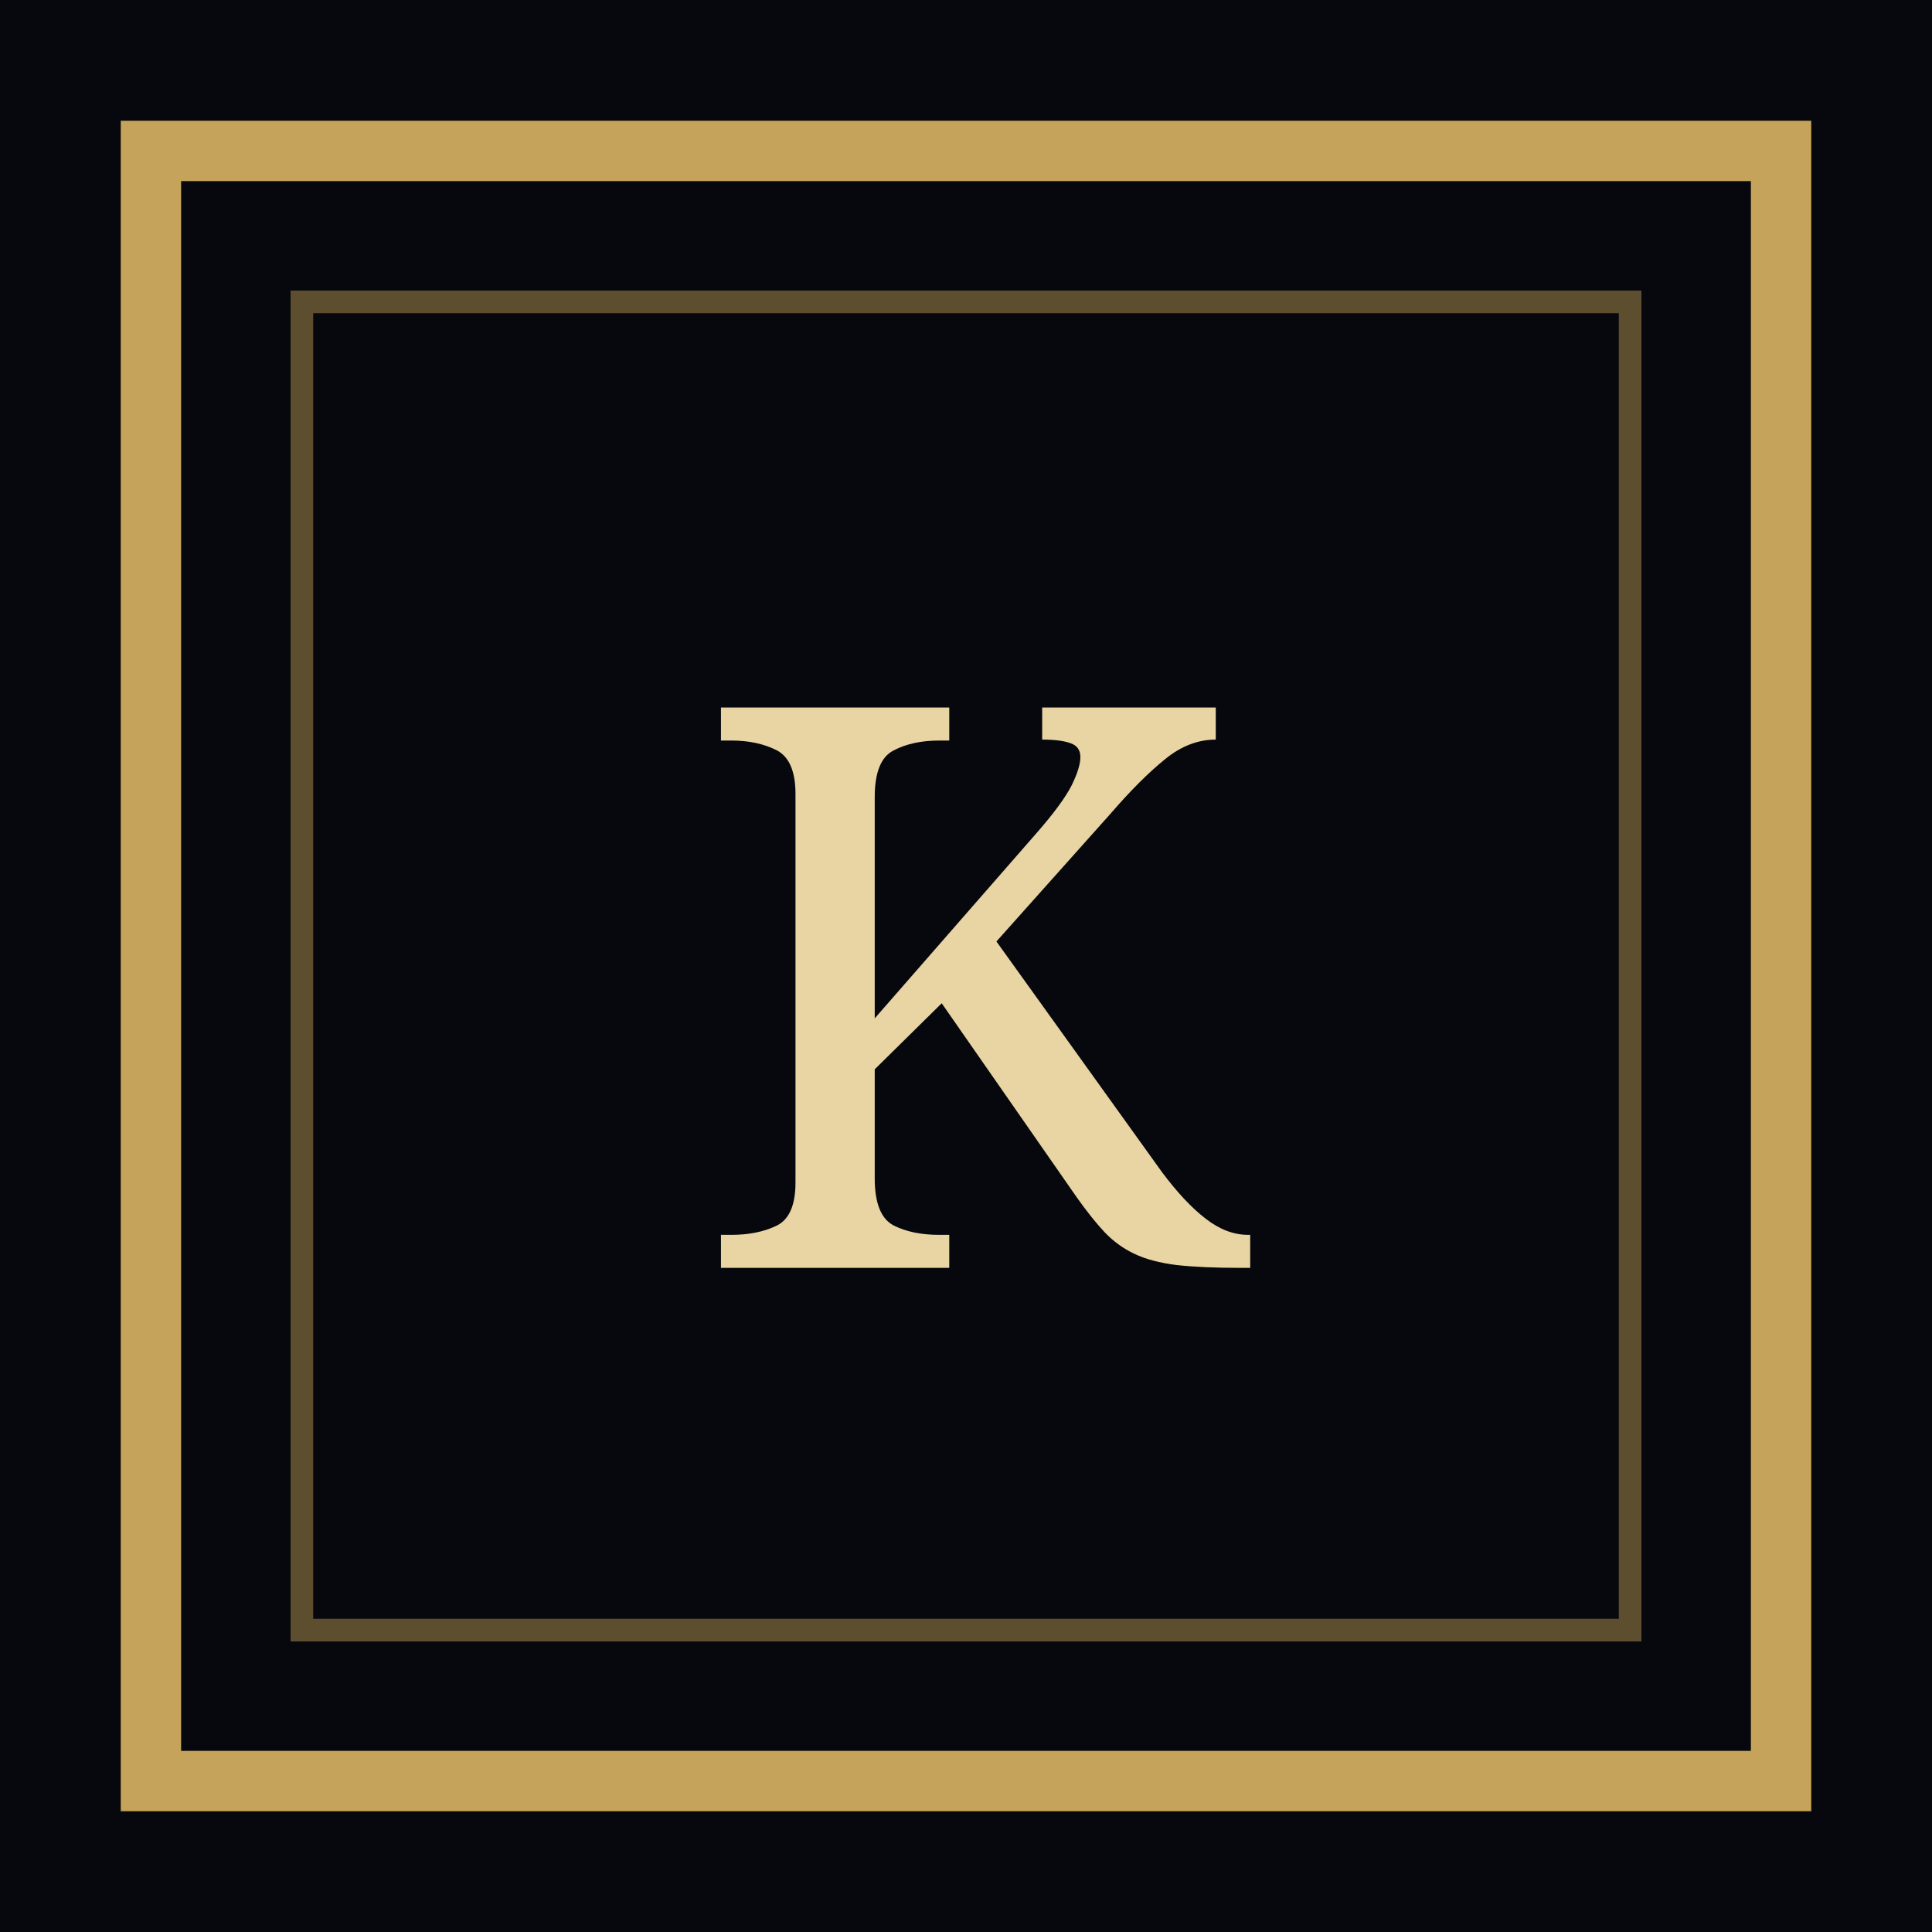
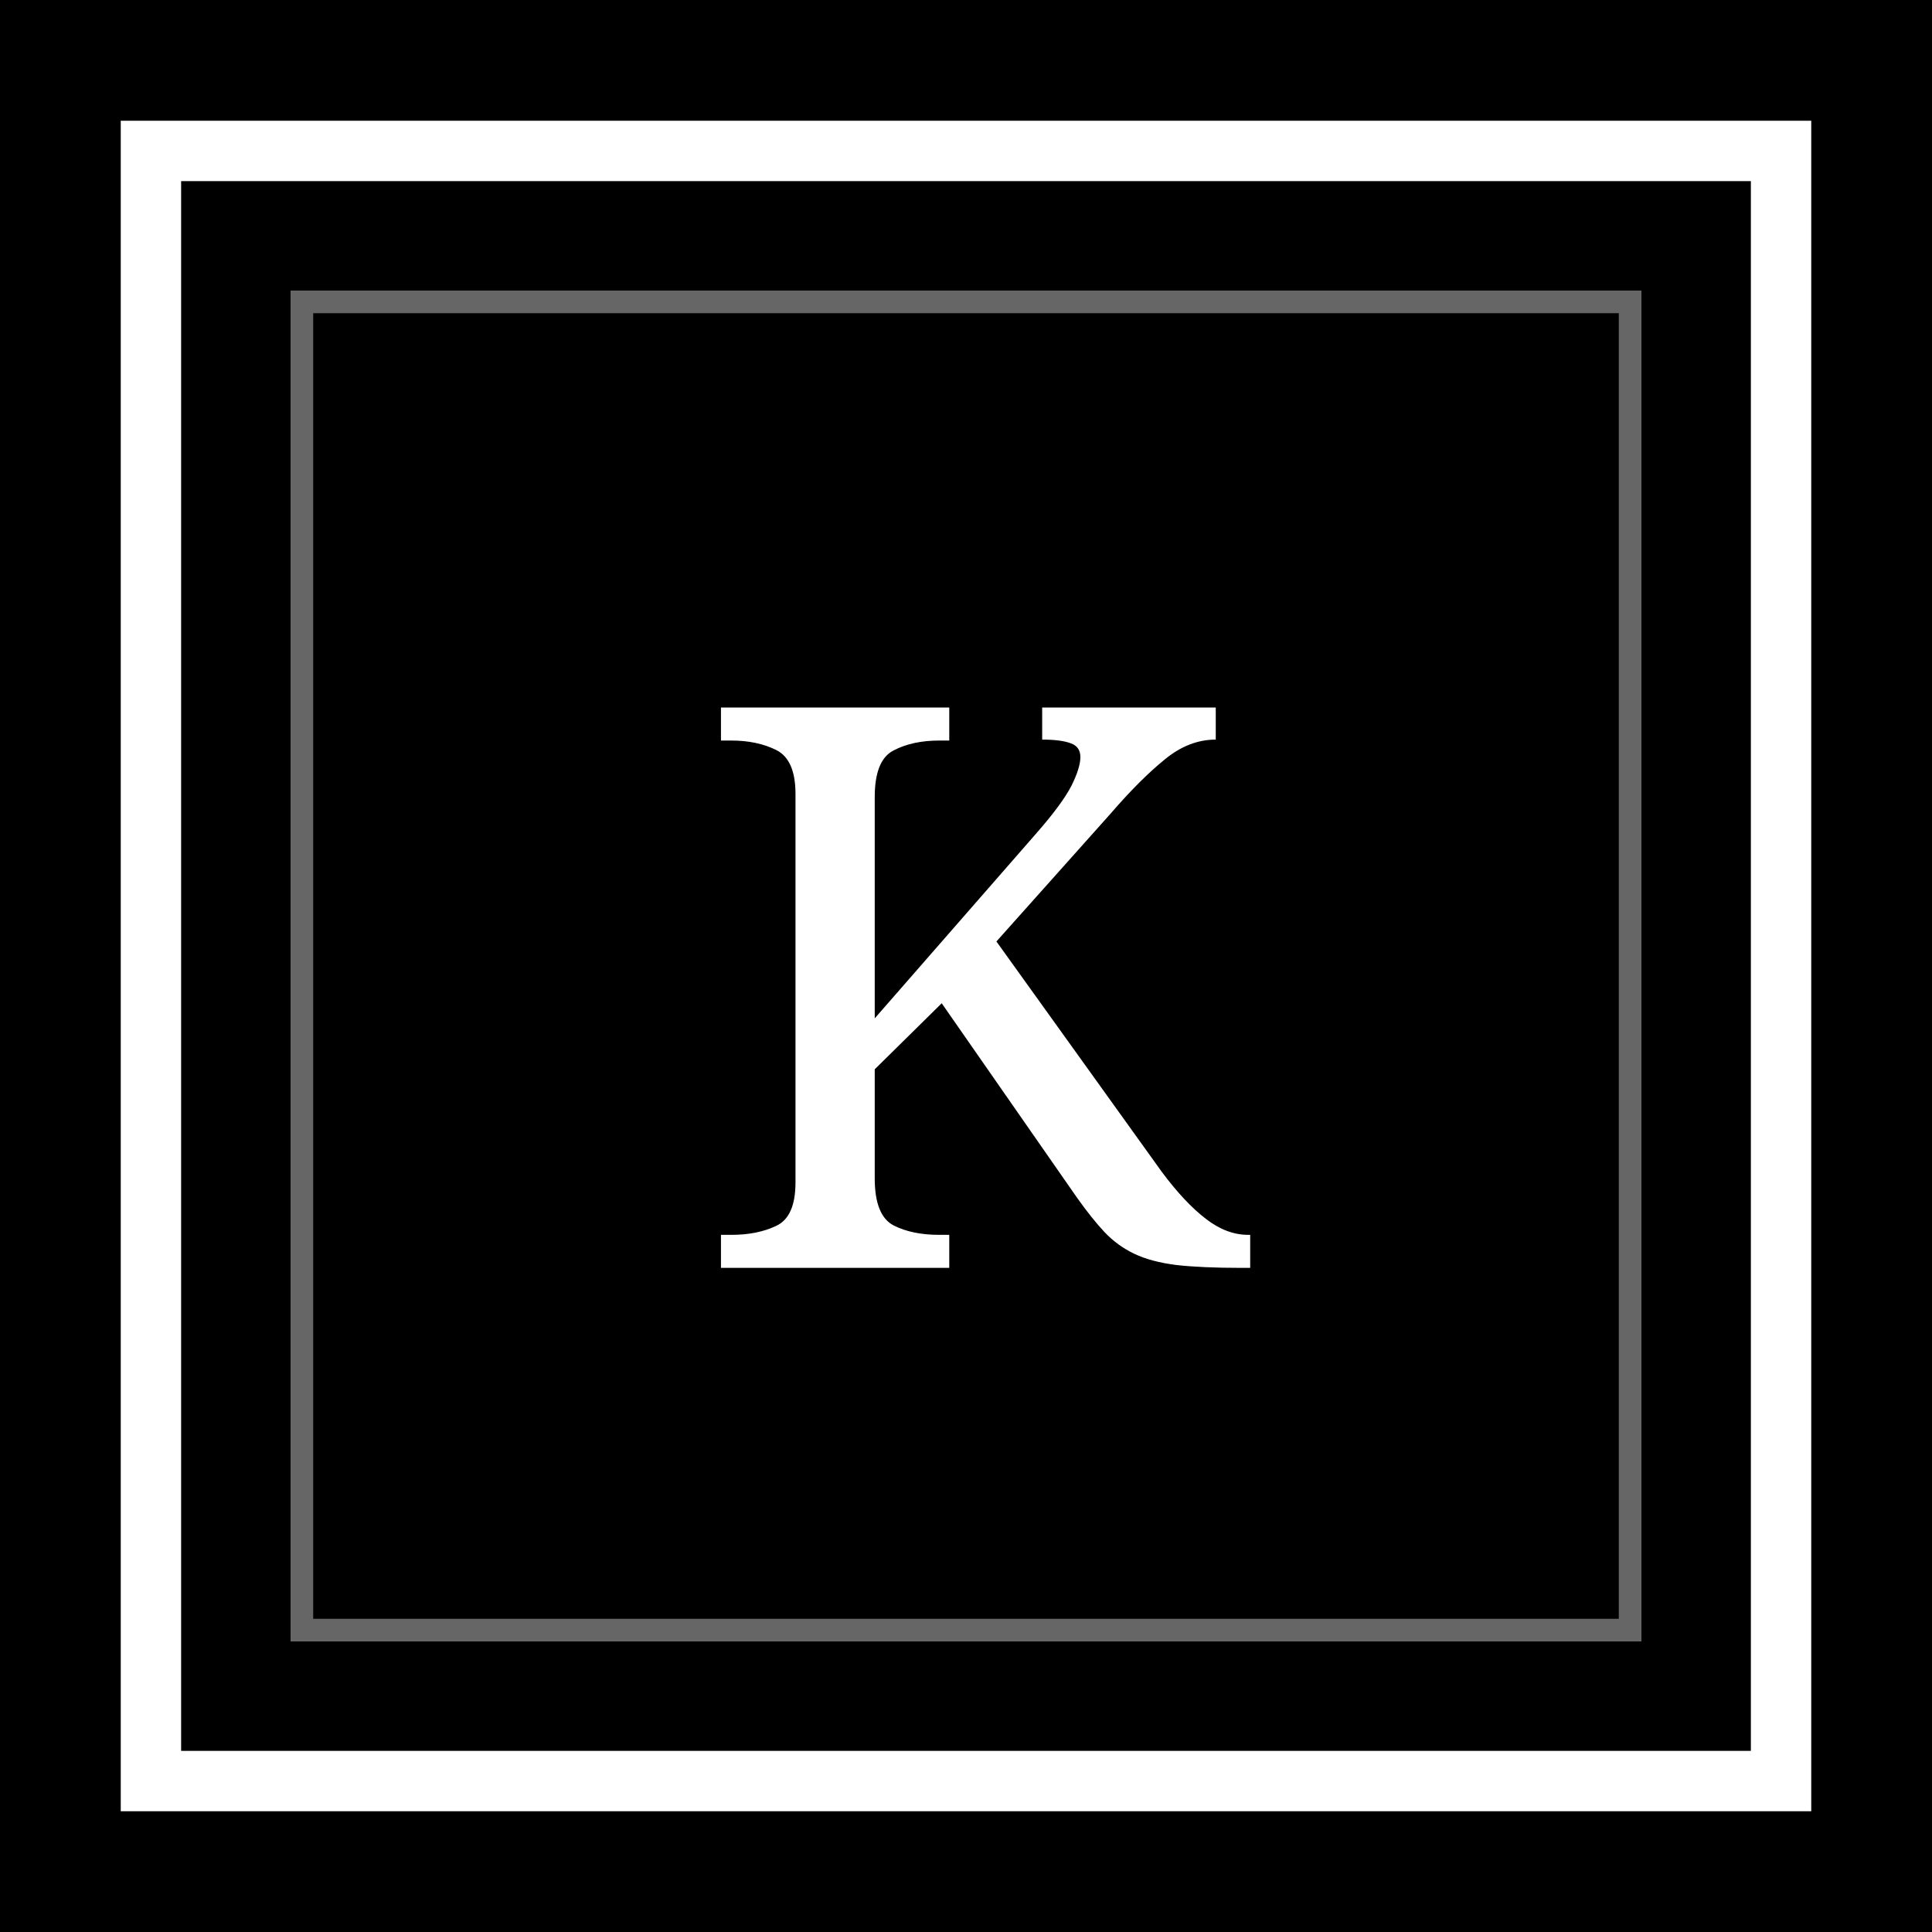
<svg xmlns="http://www.w3.org/2000/svg" viewBox="0 0 64 64">
-   <rect width="64" height="64" fill="#07080d" />
-   <rect x="5" y="5" width="54" height="54" fill="none" stroke="#c6a35b" stroke-width="2" />
-   <rect x="10" y="10" width="44" height="44" fill="none" stroke="#c6a35b" stroke-width="0.75" opacity="0.45" />
-   <text x="32" y="42" text-anchor="middle" font-family="Georgia, serif" font-size="26" fill="#e8d5a3">K</text>
+   <rect width="64" height="64" fill="#000" />
+   <rect x="5" y="5" width="54" height="54" fill="none" stroke="#fff" stroke-width="2" />
+   <rect x="10" y="10" width="44" height="44" fill="none" stroke="#fff" stroke-width="0.75" opacity="0.4" />
+   <text x="32" y="42" text-anchor="middle" font-family="Georgia, serif" font-size="26" fill="#fff">K</text>
</svg>
